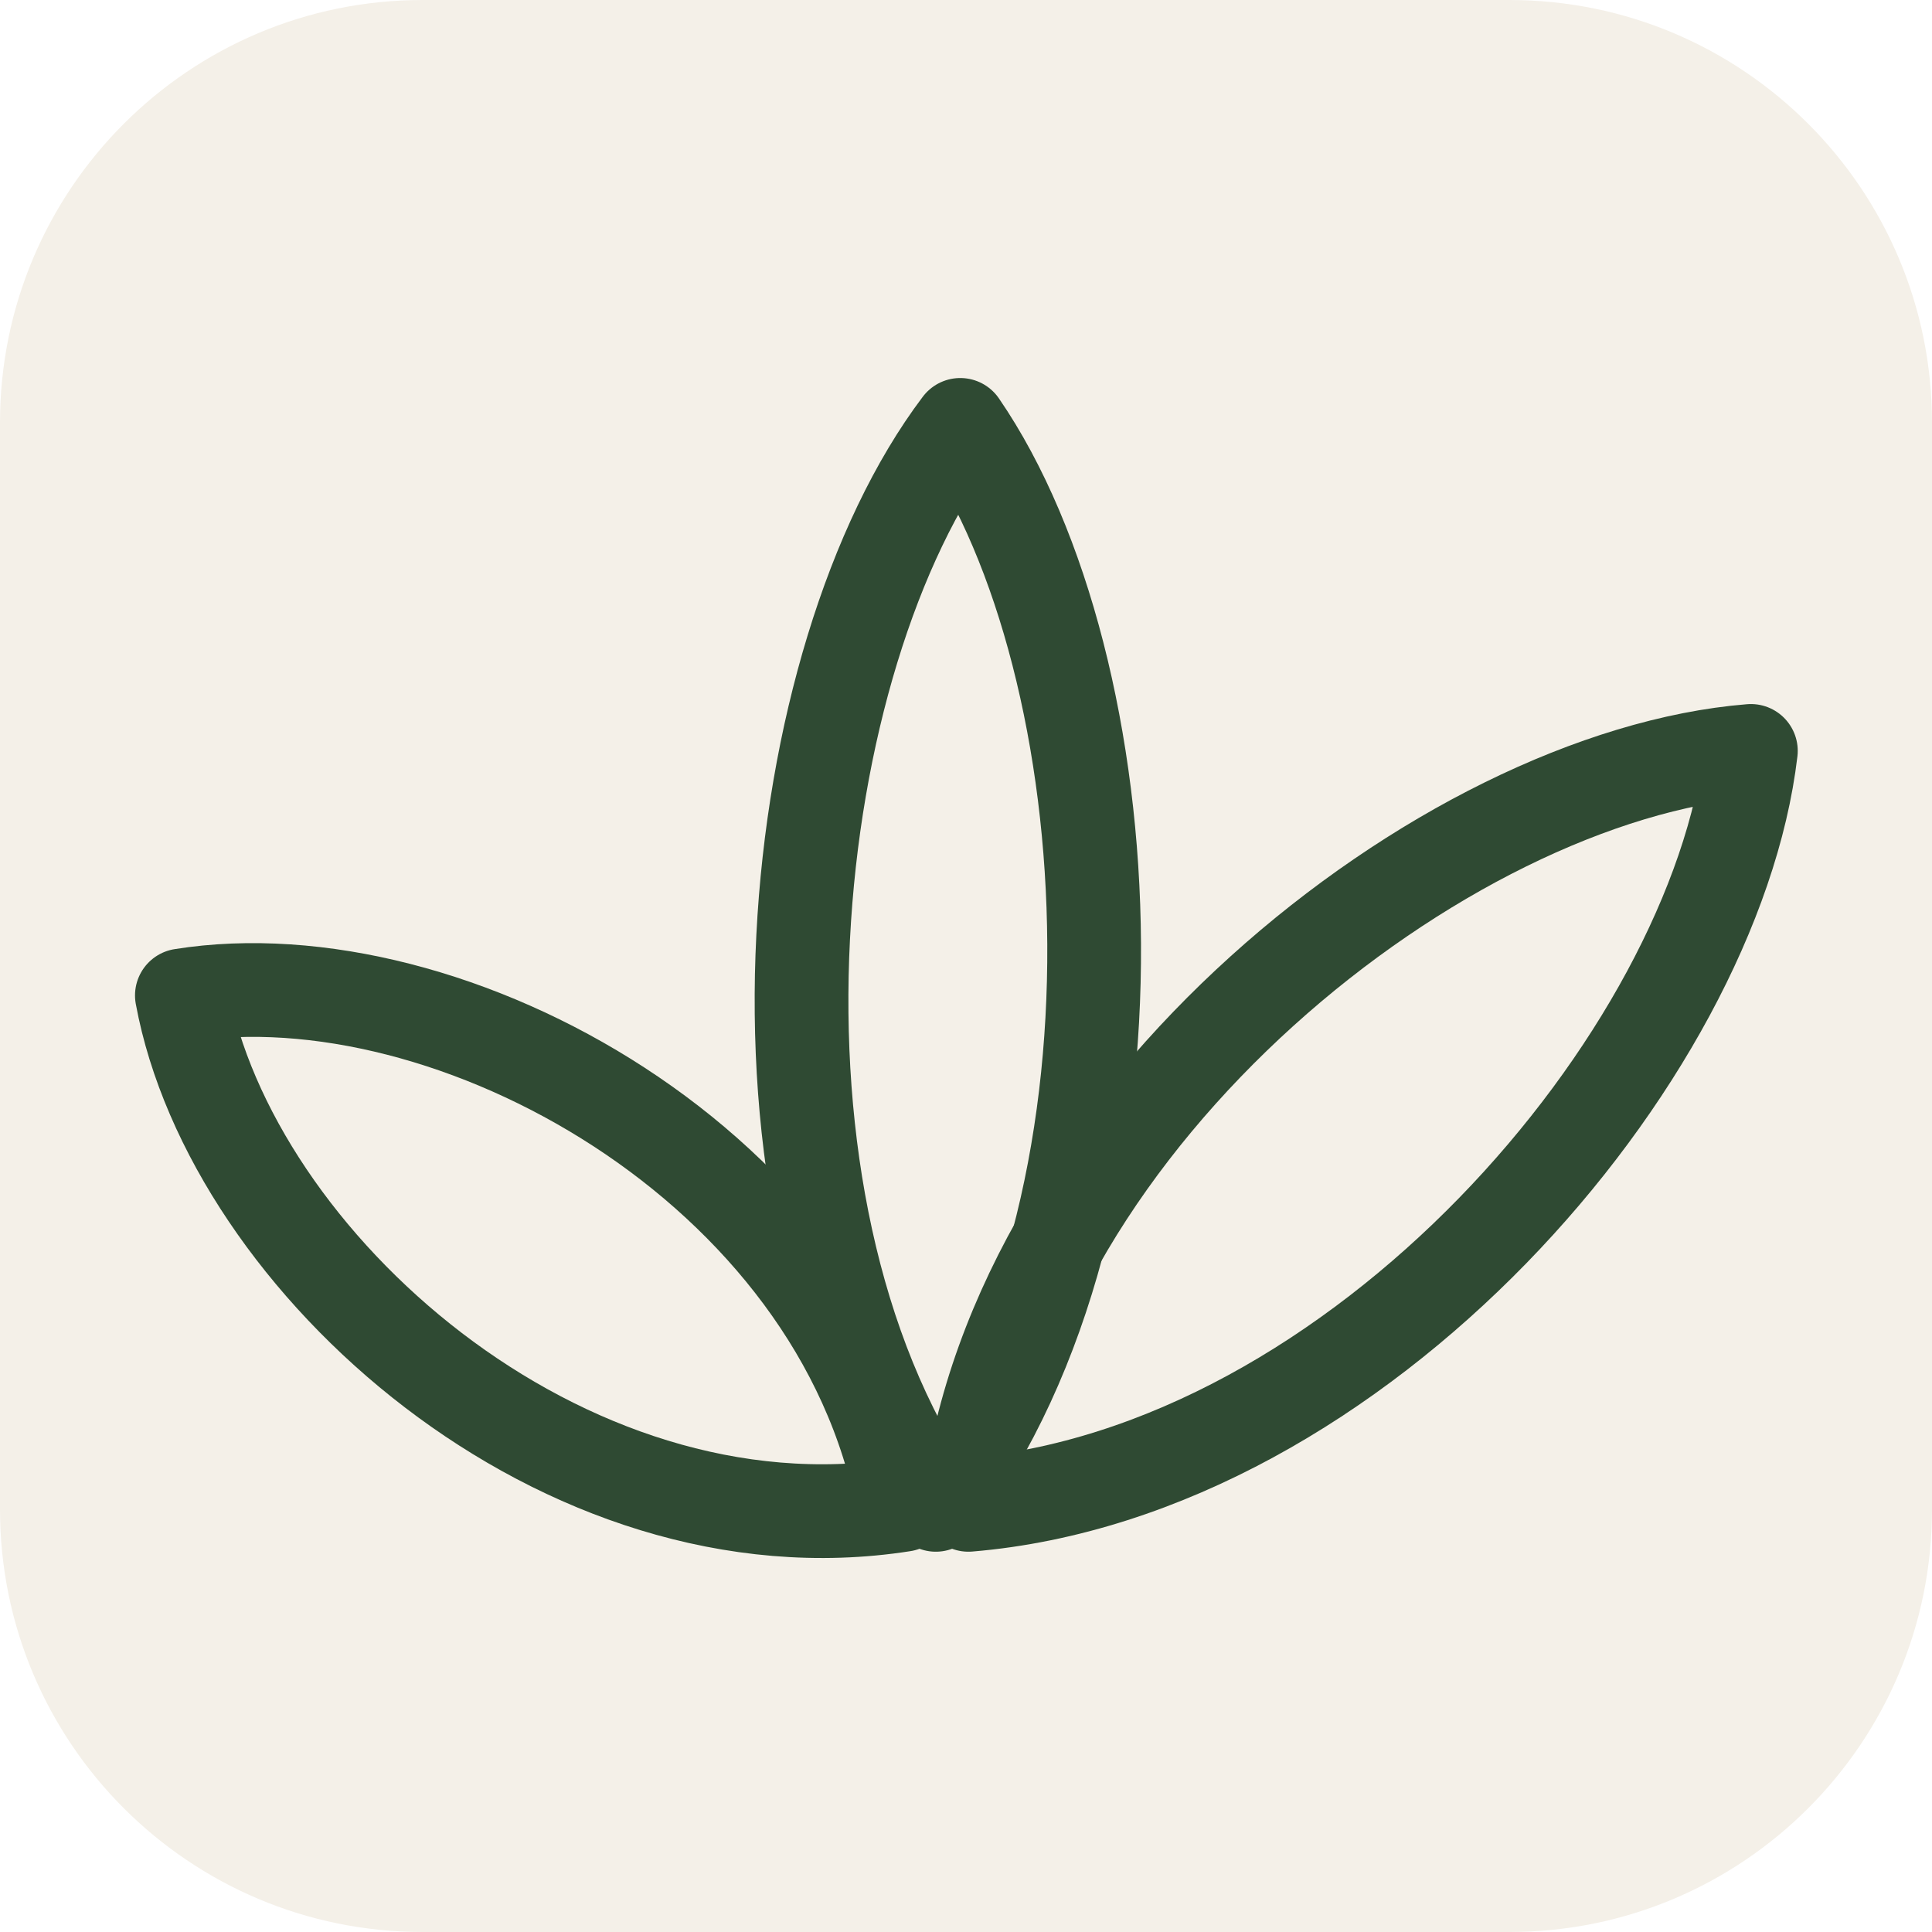
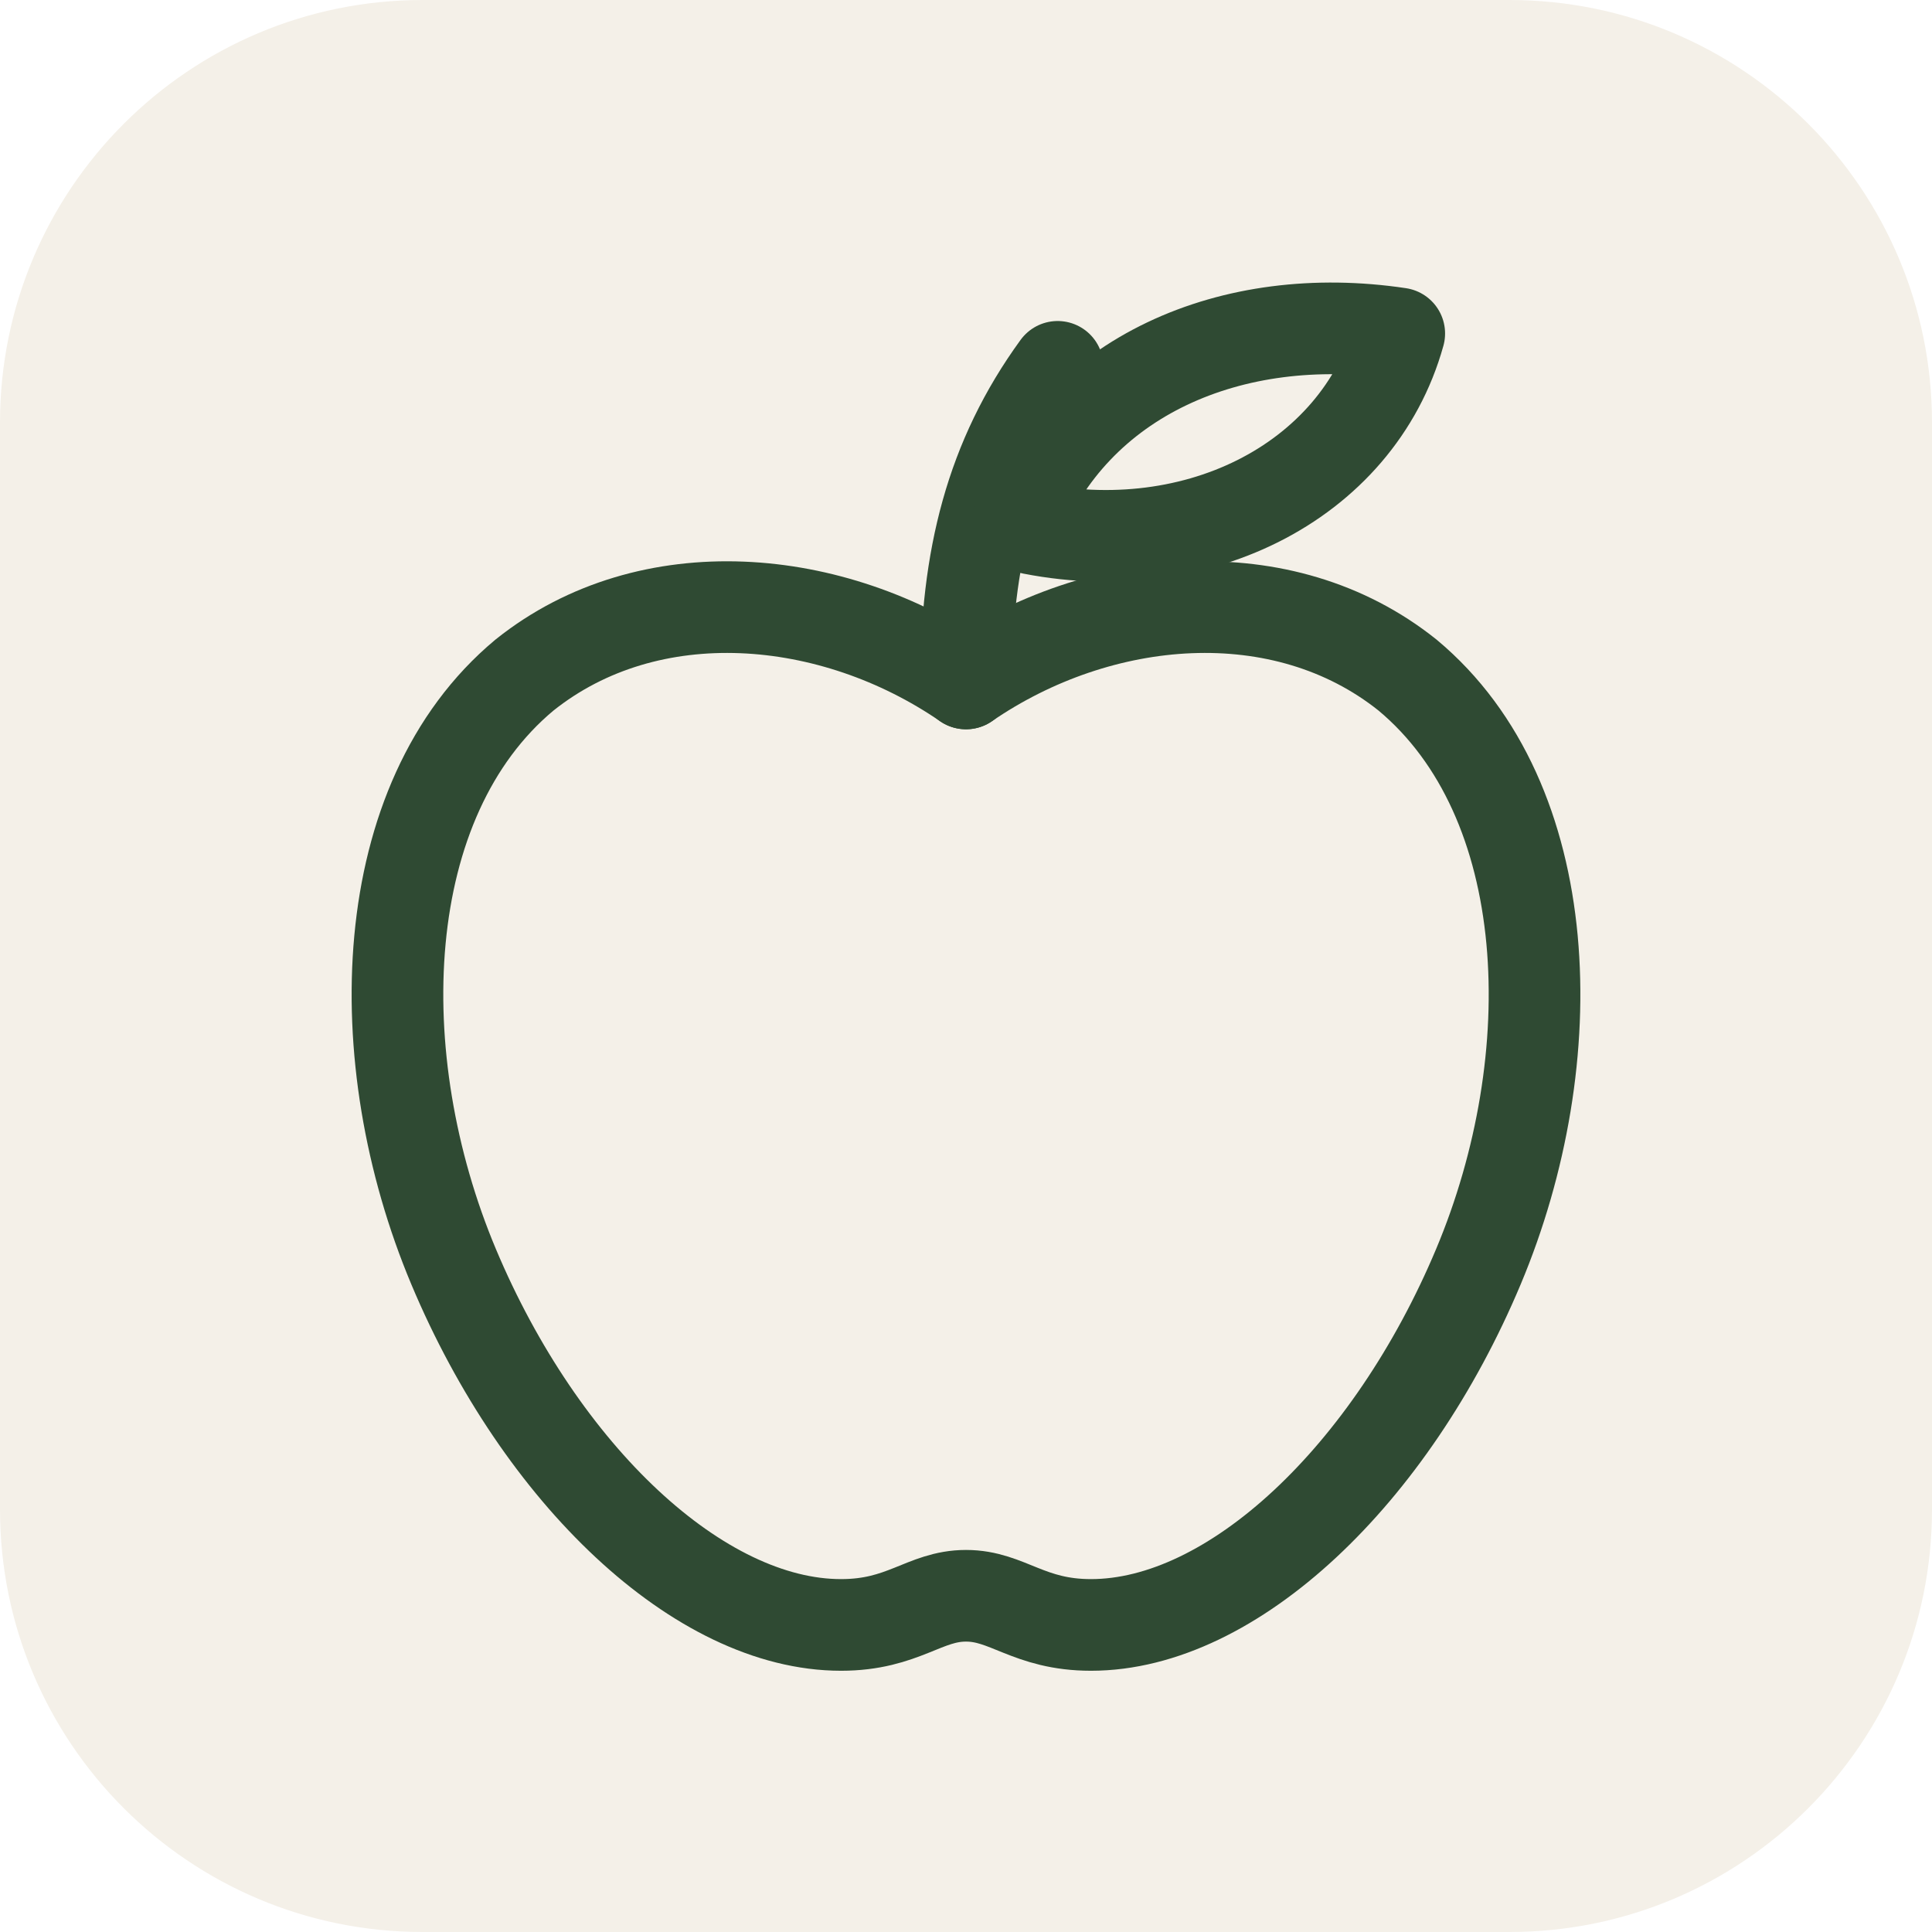
<svg xmlns="http://www.w3.org/2000/svg" viewBox="0 0 64 64">
  <rect width="64" height="64" rx="14" fill="#f4f0e8" />
-   <g transform="translate(-1.4 8) scale(1.35)" fill="none" stroke="#2f4a33" stroke-width="2.3" stroke-linecap="round" stroke-linejoin="round">
-     <path d="M24.00 31.00C29.49 23.70 28.67 10.43 24.60 4.50C20.27 10.23 18.85 23.46 24.00 31.00Z" />
-     <path d="M23.20 31.00C21.64 22.69 12.08 17.45 5.50 18.50C6.71 25.05 14.85 32.31 23.20 31.00Z" />
-     <path d="M24.80 31.00C34.39 30.20 43.11 20.03 44.00 12.50C36.45 13.11 25.96 21.44 24.80 31.00Z" />
+   <g transform="translate(4.4 4.7) scale(1.38)" fill="none" stroke="#2f4a33" stroke-width="2.2" stroke-linecap="round" stroke-linejoin="round">
+     <path d="M20 13C16.8 10.8 12.4 10.4 9.4 12.8C5.8 15.8 5.6 22 7.7 27C9.8 32 13.6 35.6 17 35.6C18.5 35.6 19 34.9 20 34.9C21 34.9 21.5 35.6 23 35.6C26.4 35.6 30.2 32 32.3 27C34.4 22 34.2 15.8 30.6 12.8C27.6 10.4 23.2 10.8 20 13Z" />
+     <path d="M20 13C20 10 20.6 7.6 22.2 5.4" />
+     <path d="M21.2 9.2C22.6 5.6 26.4 4 30.4 4.6C29.4 8.2 25.4 10.2 21.2 9.2Z" />
  </g>
</svg>
